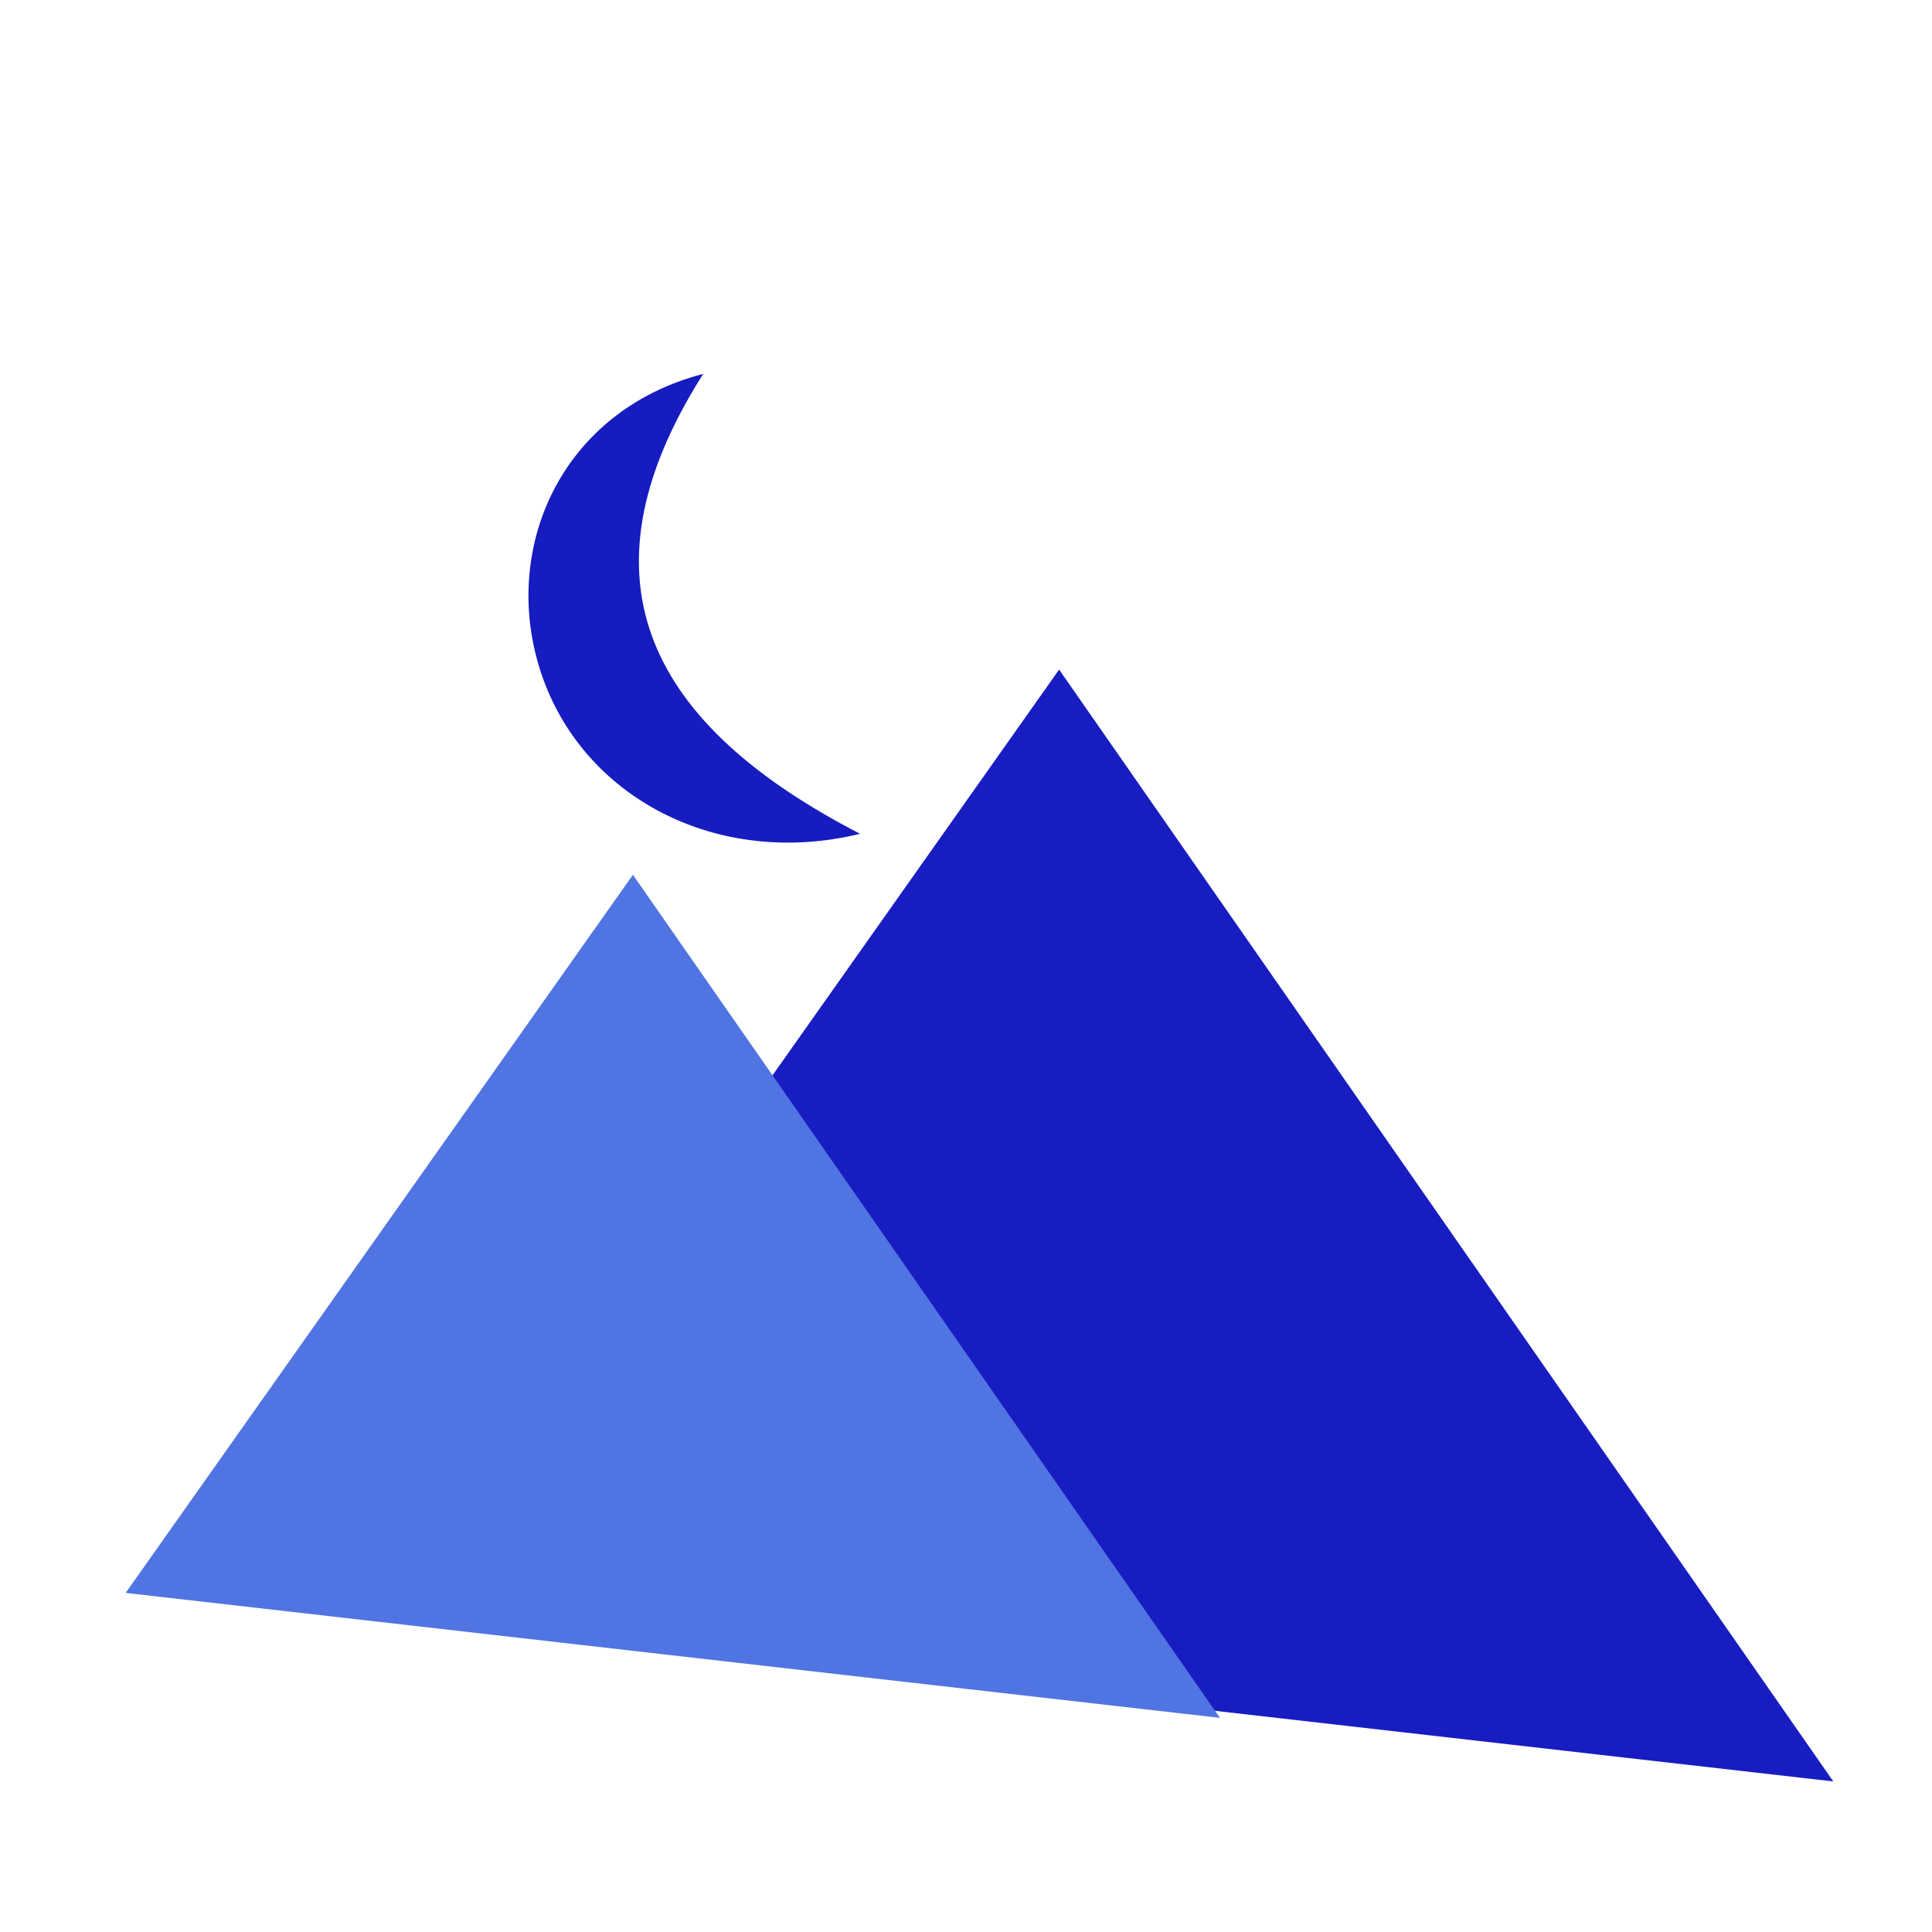
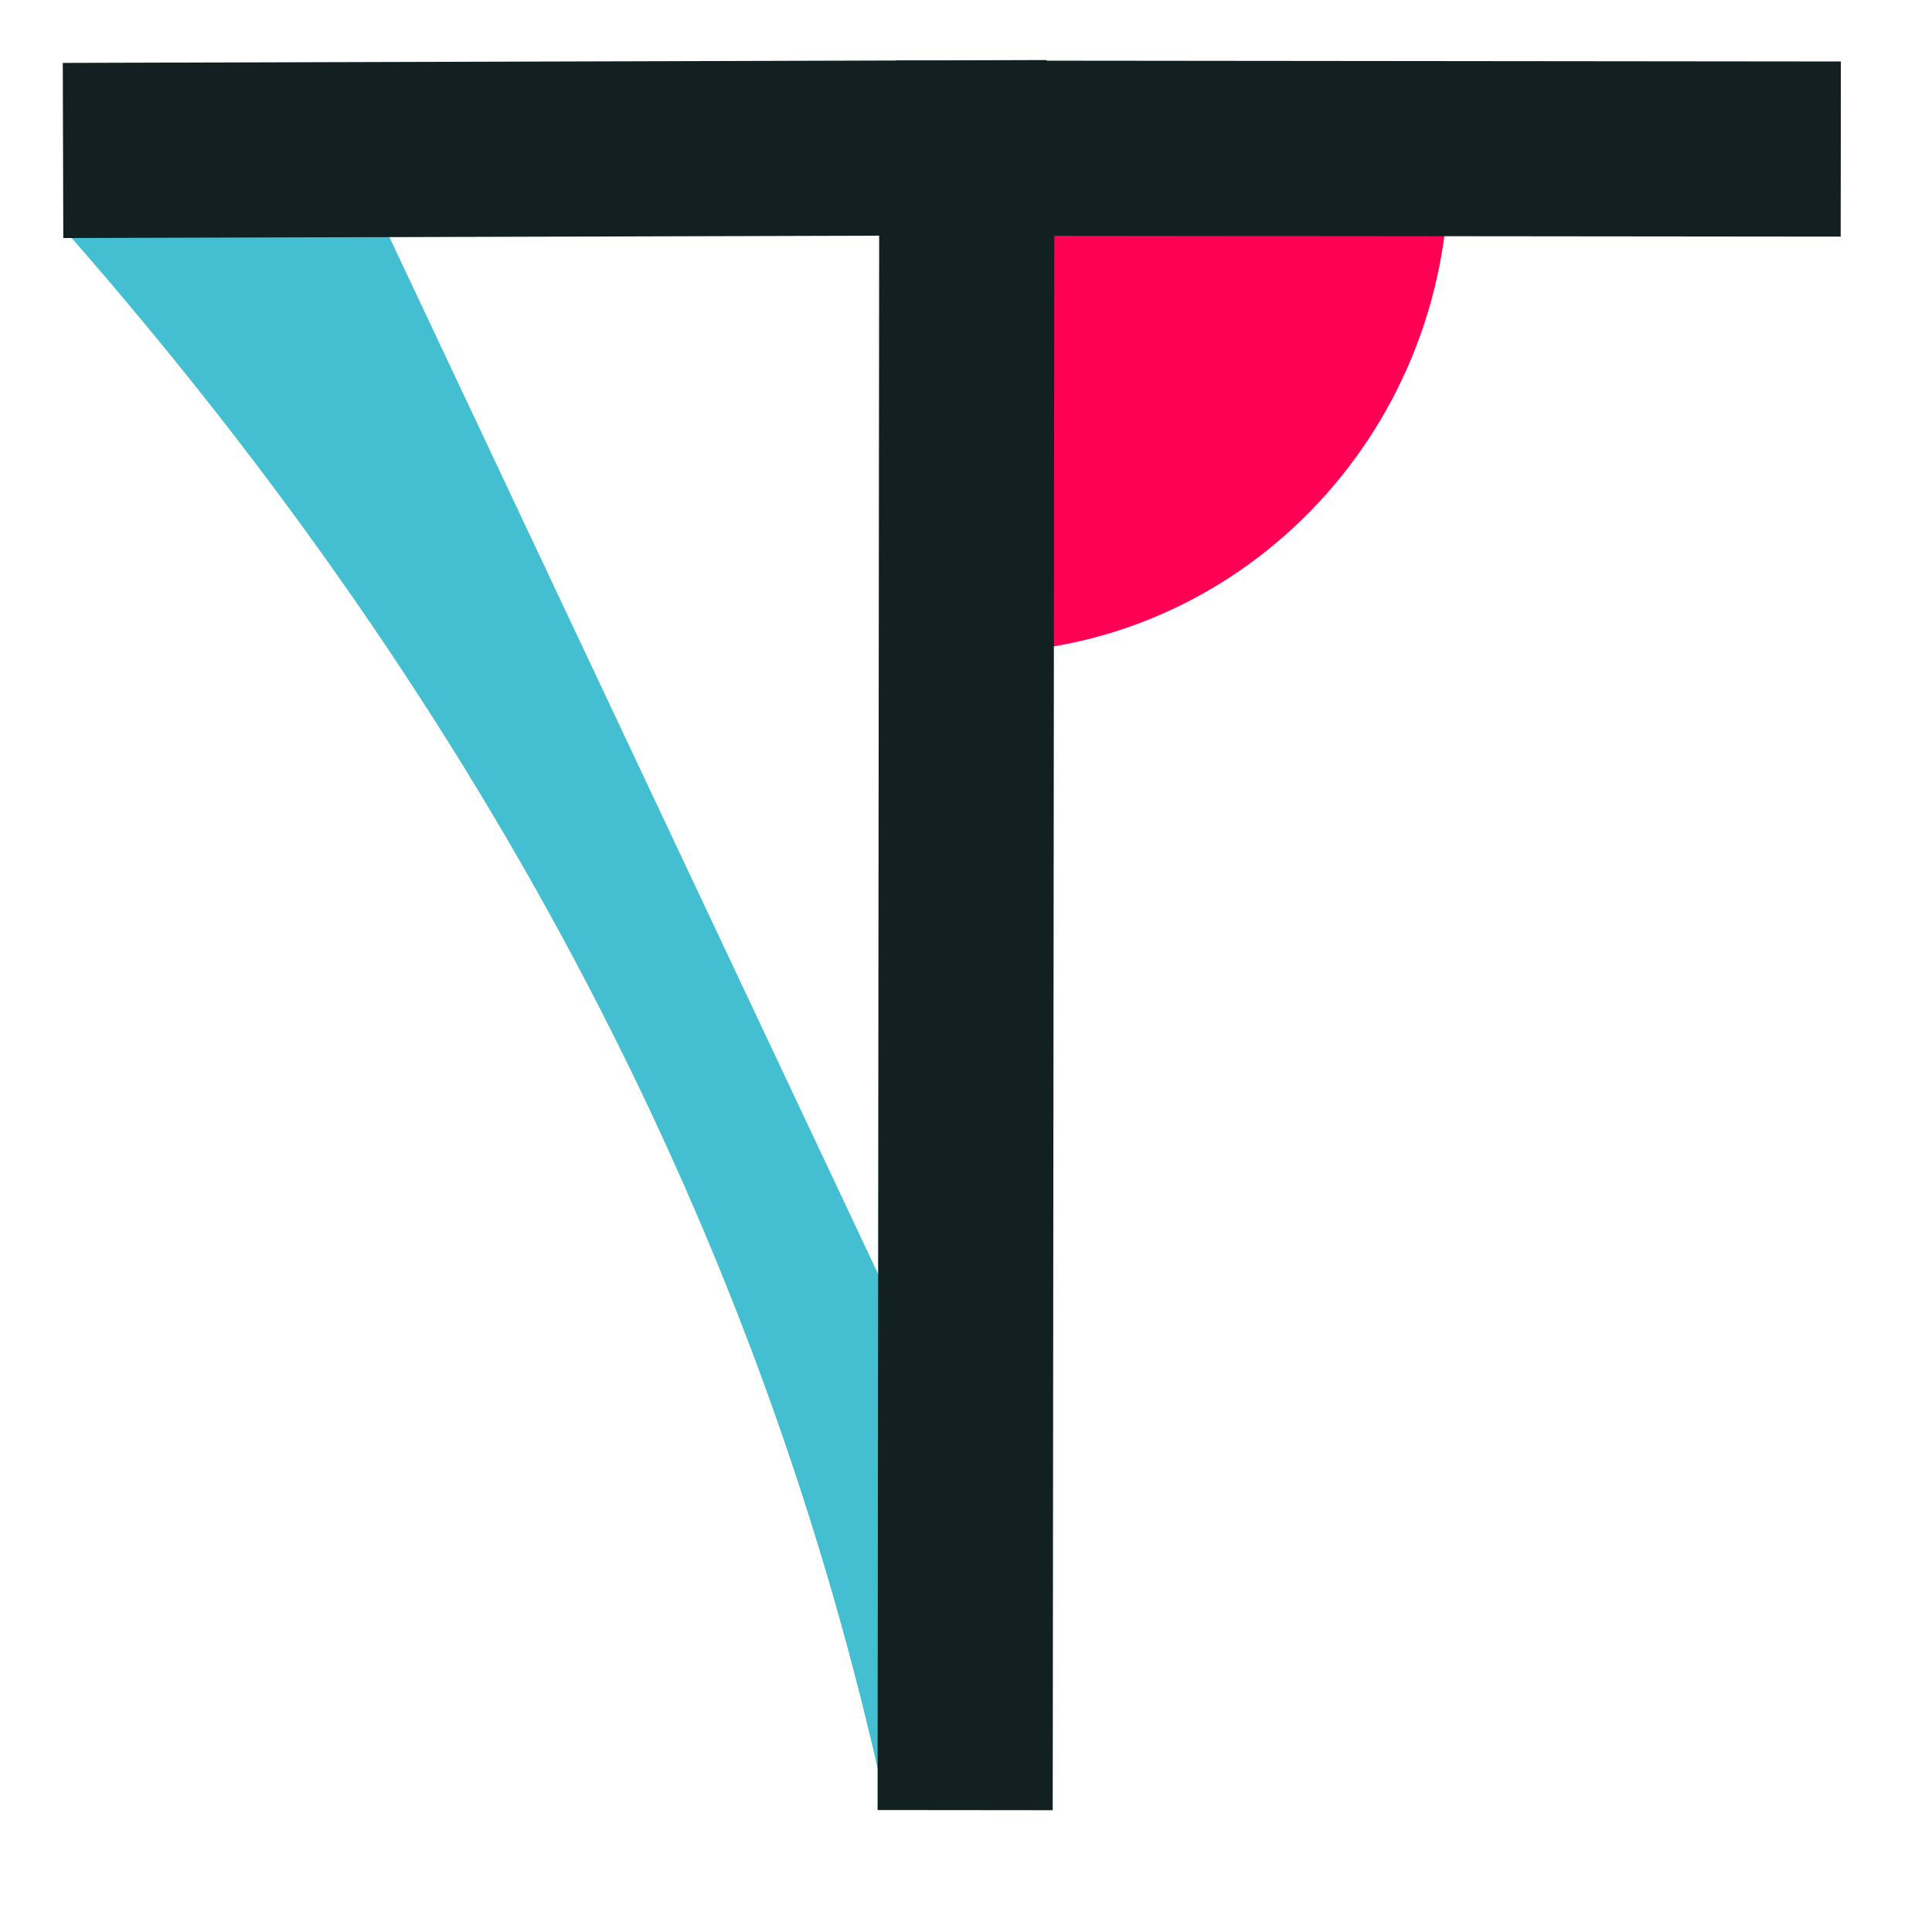
- <svg xmlns="http://www.w3.org/2000/svg" width="1000.08pt" height="1000.08pt" viewBox="0 0 1000.08 1000.08">
+ <svg xmlns="http://www.w3.org/2000/svg" width="1000pt" height="1000pt" viewBox="0 0 1000 1000">
  <defs />
-   <path id="shape0" transform="matrix(1.568944 0.04616858 -0.0486477 1.478918 218.388 336.8874)" fill="#181dc1" fill-rule="evenodd" stroke="#000000" stroke-opacity="0" stroke-width="0" stroke-linecap="square" stroke-linejoin="bevel" d="M0 338.051L210.239 0L477.47 380.824L0 338.051" />
-   <path id="shape01" transform="matrix(1.568944 0.04616858 -0.0486477 1.478918 77.51451 445.4734)" fill="#5074e2" fill-rule="evenodd" stroke="#000000" stroke-opacity="0" stroke-width="0" stroke-linecap="square" stroke-linejoin="bevel" d="M0 256.322L159.411 0L362.035 288.754L0 256.322" />
-   <path id="shape1" transform="matrix(0.1601172 0.4965164 -0.5717183 0.1390559 368.1162 192.5362)" fill="#161cc0" fill-rule="evenodd" stroke="#000000" stroke-opacity="0" stroke-width="0" stroke-linecap="square" stroke-linejoin="bevel" d="M0 7.173C2.319 136.732 121.663 225.427 251.237 224.268C380.813 223.108 481.503 129.58 481.503 0C329.842 144.522 171.118 175.483 0 7.173Z" />
+   <path id="shape0" transform="translate(34.27702, 113.7945)" fill="#43bfd1" fill-rule="evenodd" d="M0 6.175C219.274 256.018 360.667 527.378 424.178 820.254C429.019 817.078 430.807 732.117 429.544 565.372L163.063 0C63.287 3.575 9.504 5.633 1.714 6.175" />
+   <path id="shape0" transform="matrix(1.5108 -0.002284737 0.002284737 1.5108 466.8679 79.53368)" fill="#ff0055" fill-rule="evenodd" stroke="#000000" stroke-opacity="0" stroke-width="0" stroke-linecap="square" stroke-linejoin="bevel" d="M26.221 6.238C122.742 -38.397 -64.591 171.122 25.034 171.122C114.657 171.122 187.312 97.018 187.312 5.607" />
+   <path id="shape4" transform="matrix(-1.510795 0.004398756 0.004398756 1.510795 496.5156 76.5347)" fill="none" stroke="#122021" stroke-width="60" stroke-linecap="square" stroke-linejoin="miter" stroke-miterlimit="2" d="M277.047 0L0 7.10543e-15" />
+   <path id="shape3" transform="matrix(1.510801 0.001525579 -0.001525579 1.510801 509.1285 76.69755)" fill="none" stroke="#122021" stroke-width="60" stroke-linecap="square" stroke-linejoin="miter" stroke-miterlimit="2" d="M263.656 0L0 2.84217e-14" />
+   <path id="shape2" transform="matrix(1.510801 0.001525579 -0.001525579 1.510801 500.3954 108.4102)" fill="none" stroke="#122021" stroke-width="60" stroke-linecap="square" stroke-linejoin="miter" stroke-miterlimit="2" d="M0 0L5.68434e-14 518.387" />
</svg>
